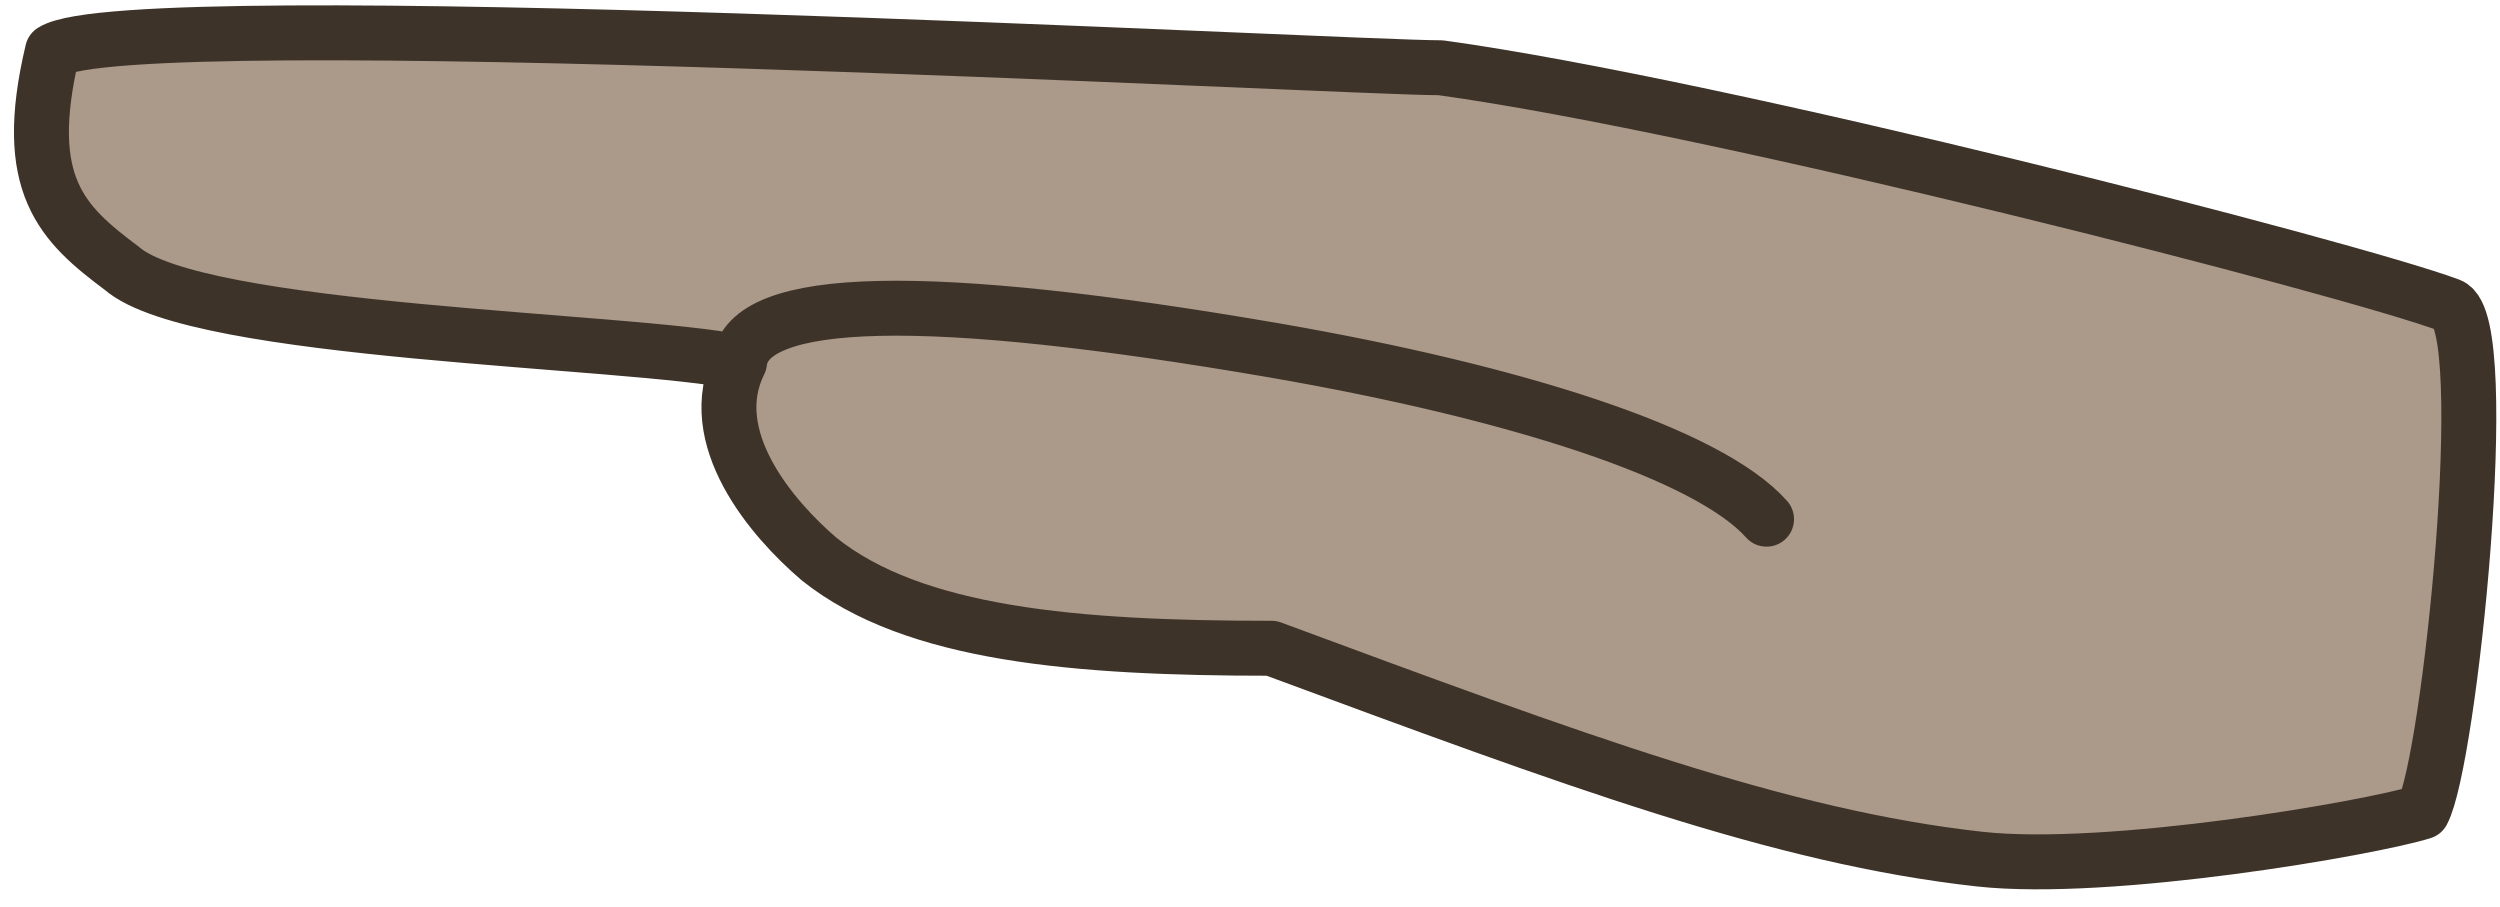
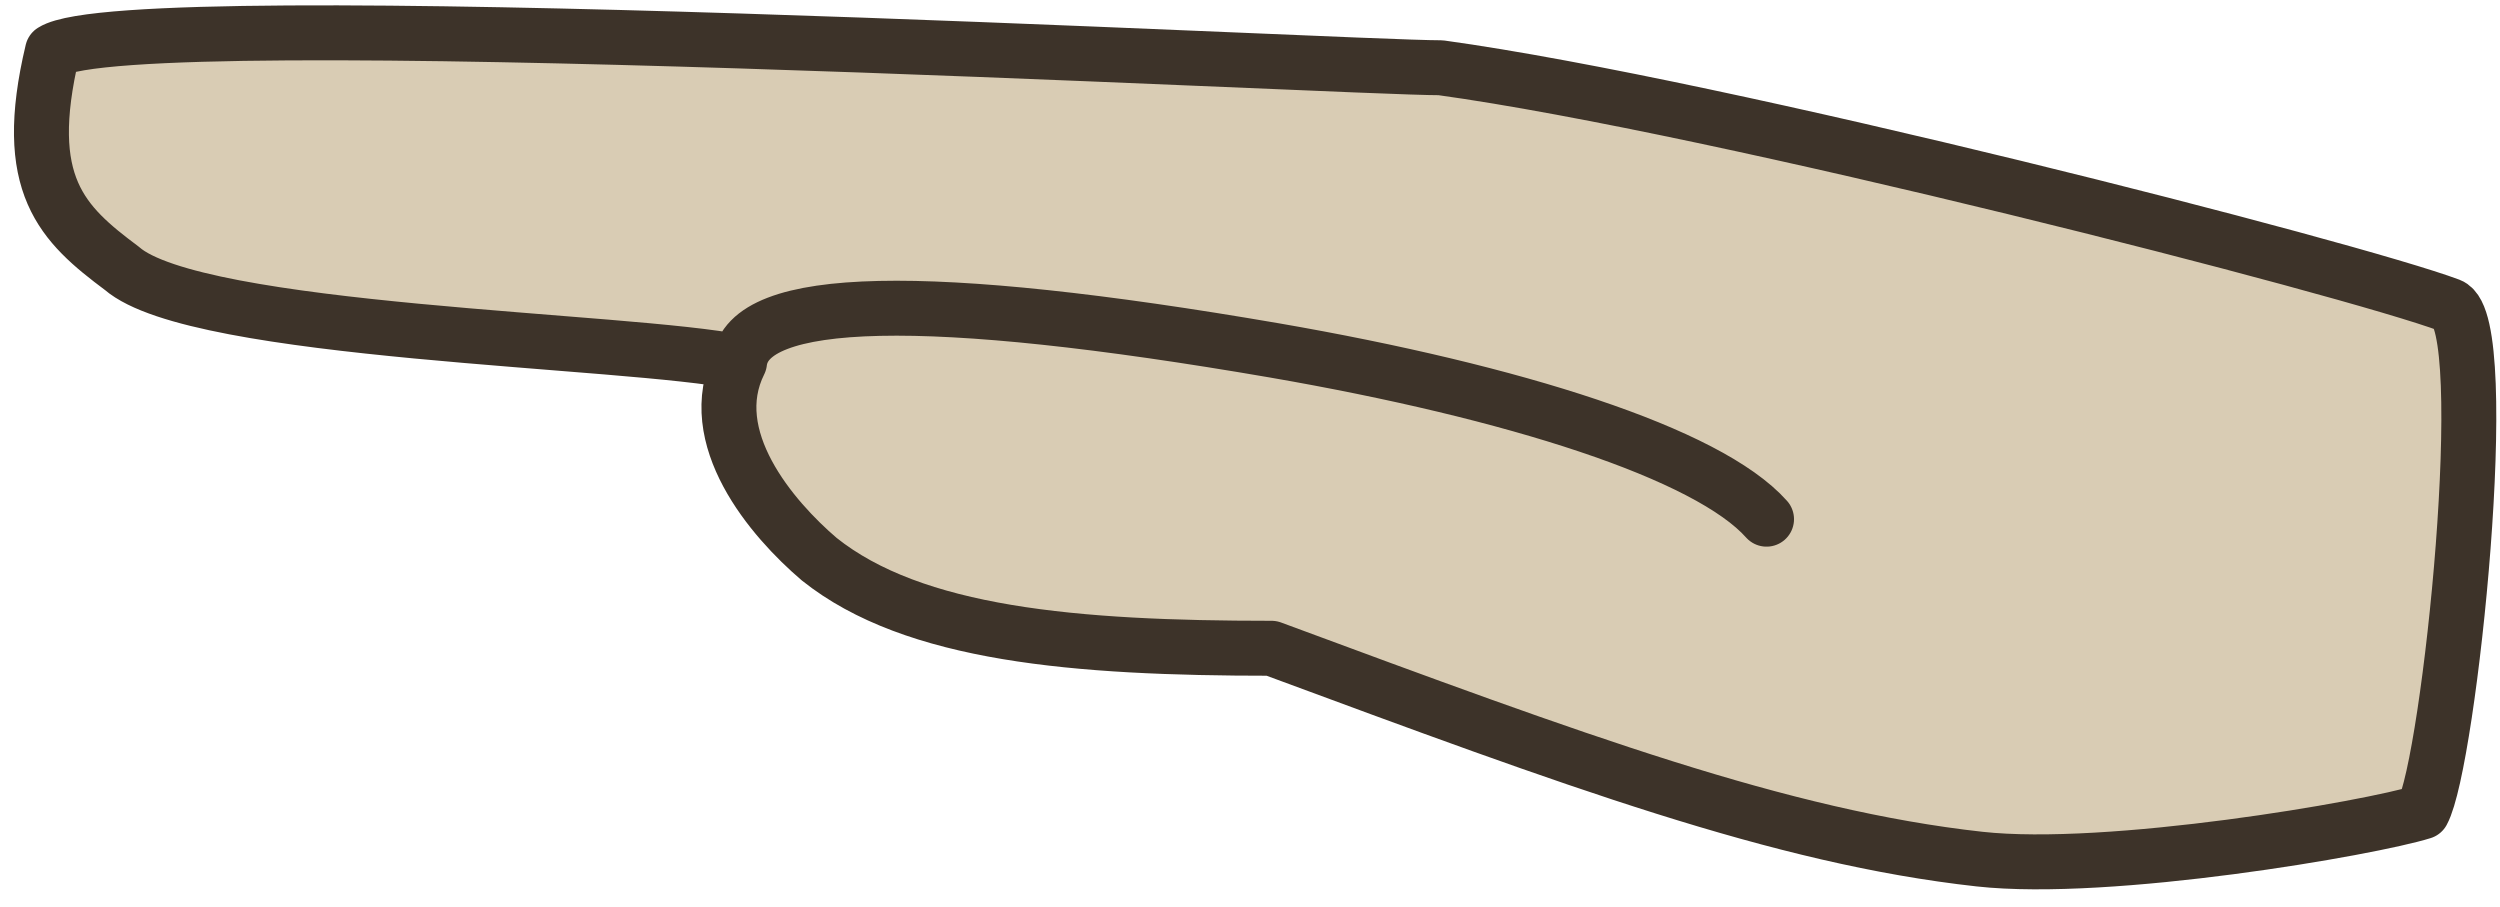
<svg xmlns="http://www.w3.org/2000/svg" width="91px" height="33px" viewBox="0 0 91 33" version="1.1">
  <g id="Page-1" stroke="none" stroke-width="1" fill="none" fill-rule="evenodd">
    <g id="Artboard" transform="translate(-112, -165)">
      <g id="paper" transform="translate(113.508, 166.1951)">
-         <path d="M87.657,9.92 C84.102,8.587 61.195,2.688 50.934,1.271 C47.408,1.271 3.239,-1.128 0.402,0.665 C-0.761,5.54 0.76,6.953 2.927,8.572 C5.652,10.948 21.338,11.153 25.412,11.99 C24.049,14.723 26.588,17.688 28.312,19.159 C31.751,21.904 37.617,22.402 44.777,22.402 C55.827,26.492 63.3,29.274 70.544,30.076 C75.263,30.599 84.794,28.947 86.671,28.357 C87.657,26.554 89.305,10.537 87.657,9.92 Z" id="paper-bk" fill="#AB9989" />
+         <path d="M87.657,9.92 C84.102,8.587 61.195,2.688 50.934,1.271 C47.408,1.271 3.239,-1.128 0.402,0.665 C-0.761,5.54 0.76,6.953 2.927,8.572 C5.652,10.948 21.338,11.153 25.412,11.99 C24.049,14.723 26.588,17.688 28.312,19.159 C31.751,21.904 37.617,22.402 44.777,22.402 C55.827,26.492 63.3,29.274 70.544,30.076 C75.263,30.599 84.794,28.947 86.671,28.357 C87.657,26.554 89.305,10.537 87.657,9.92 Z" id="paper-bk" fill="#d9ccb4" />
        <path d="M25.412,11.99 C25.709,9.521 32.199,9.377 44.883,11.56 C53.603,13.071 60.659,15.305 62.794,17.703 M87.657,9.92 C84.102,8.587 61.195,2.688 50.934,1.271 C47.408,1.271 3.239,-1.128 0.402,0.665 C-0.761,5.54 0.76,6.953 2.927,8.572 C5.652,10.948 21.338,11.153 25.412,11.99 C24.049,14.723 26.588,17.688 28.312,19.159 C31.751,21.904 37.617,22.402 44.777,22.402 C55.827,26.492 63.3,29.274 70.544,30.076 C75.263,30.599 84.794,28.947 86.671,28.357 C87.657,26.554 89.305,10.537 87.657,9.92 Z" stroke="#3D3329" stroke-width="2" stroke-linecap="round" stroke-linejoin="round" />
      </g>
    </g>
  </g>
</svg>
